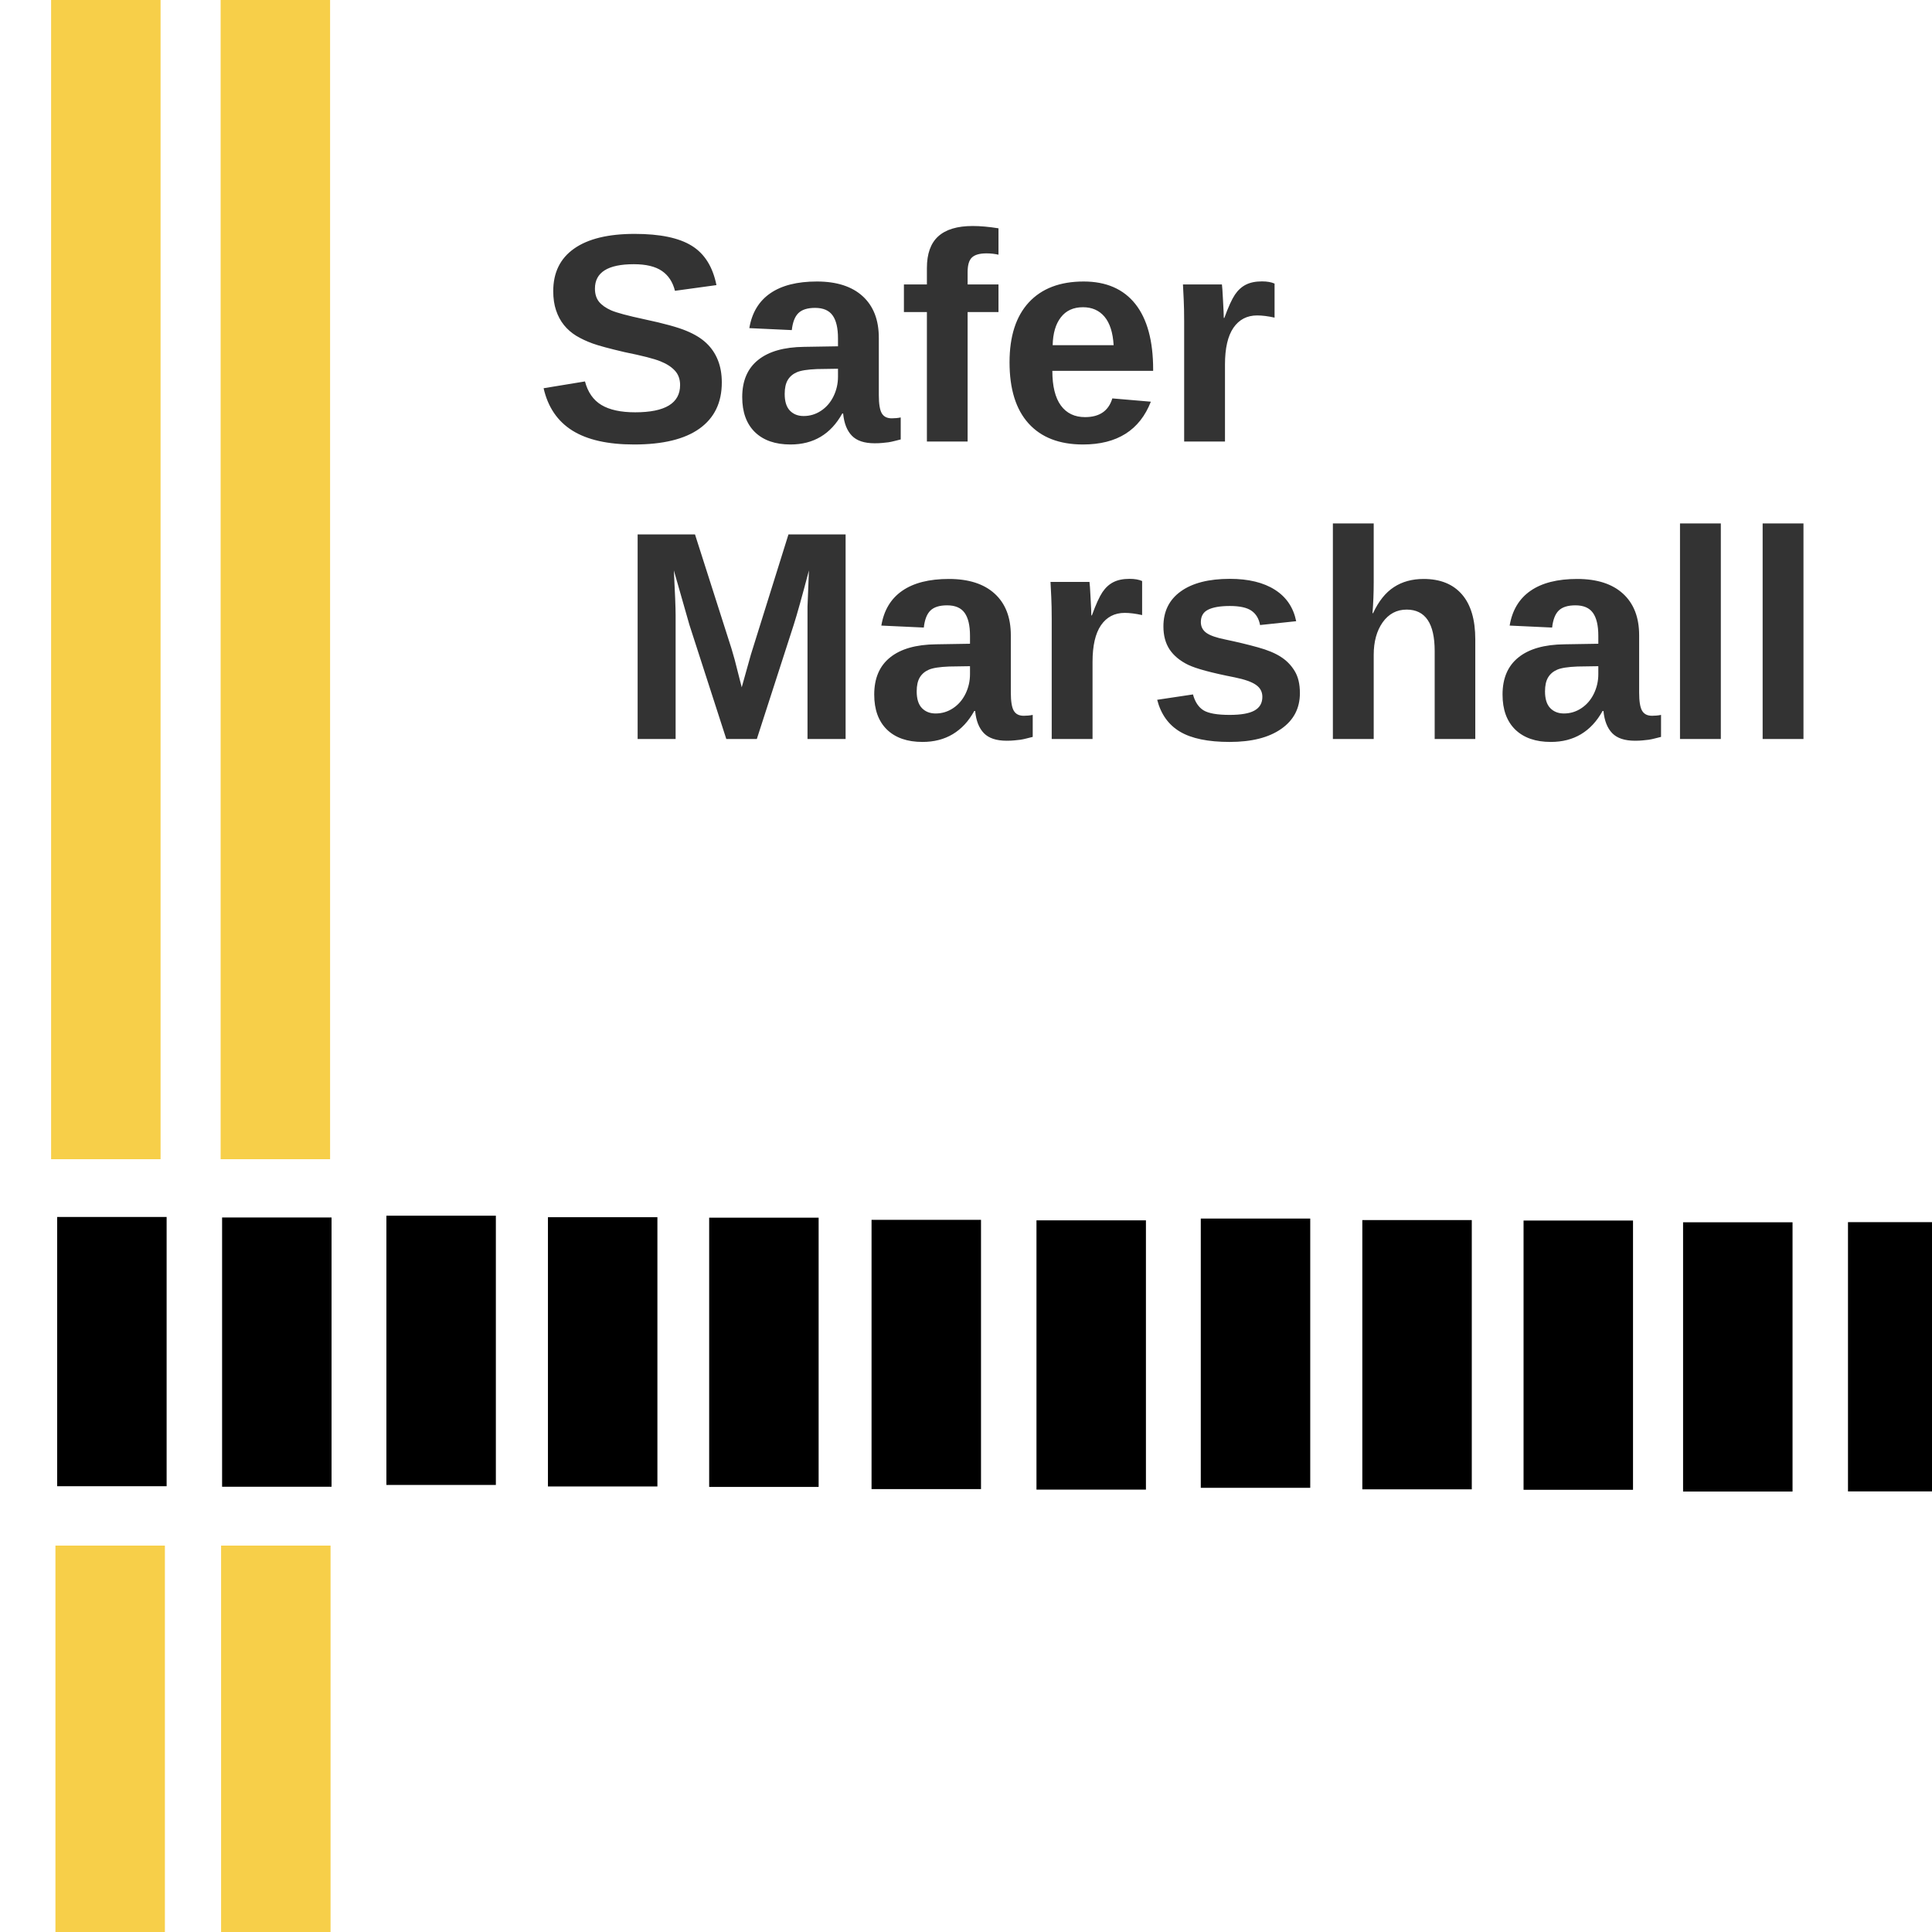
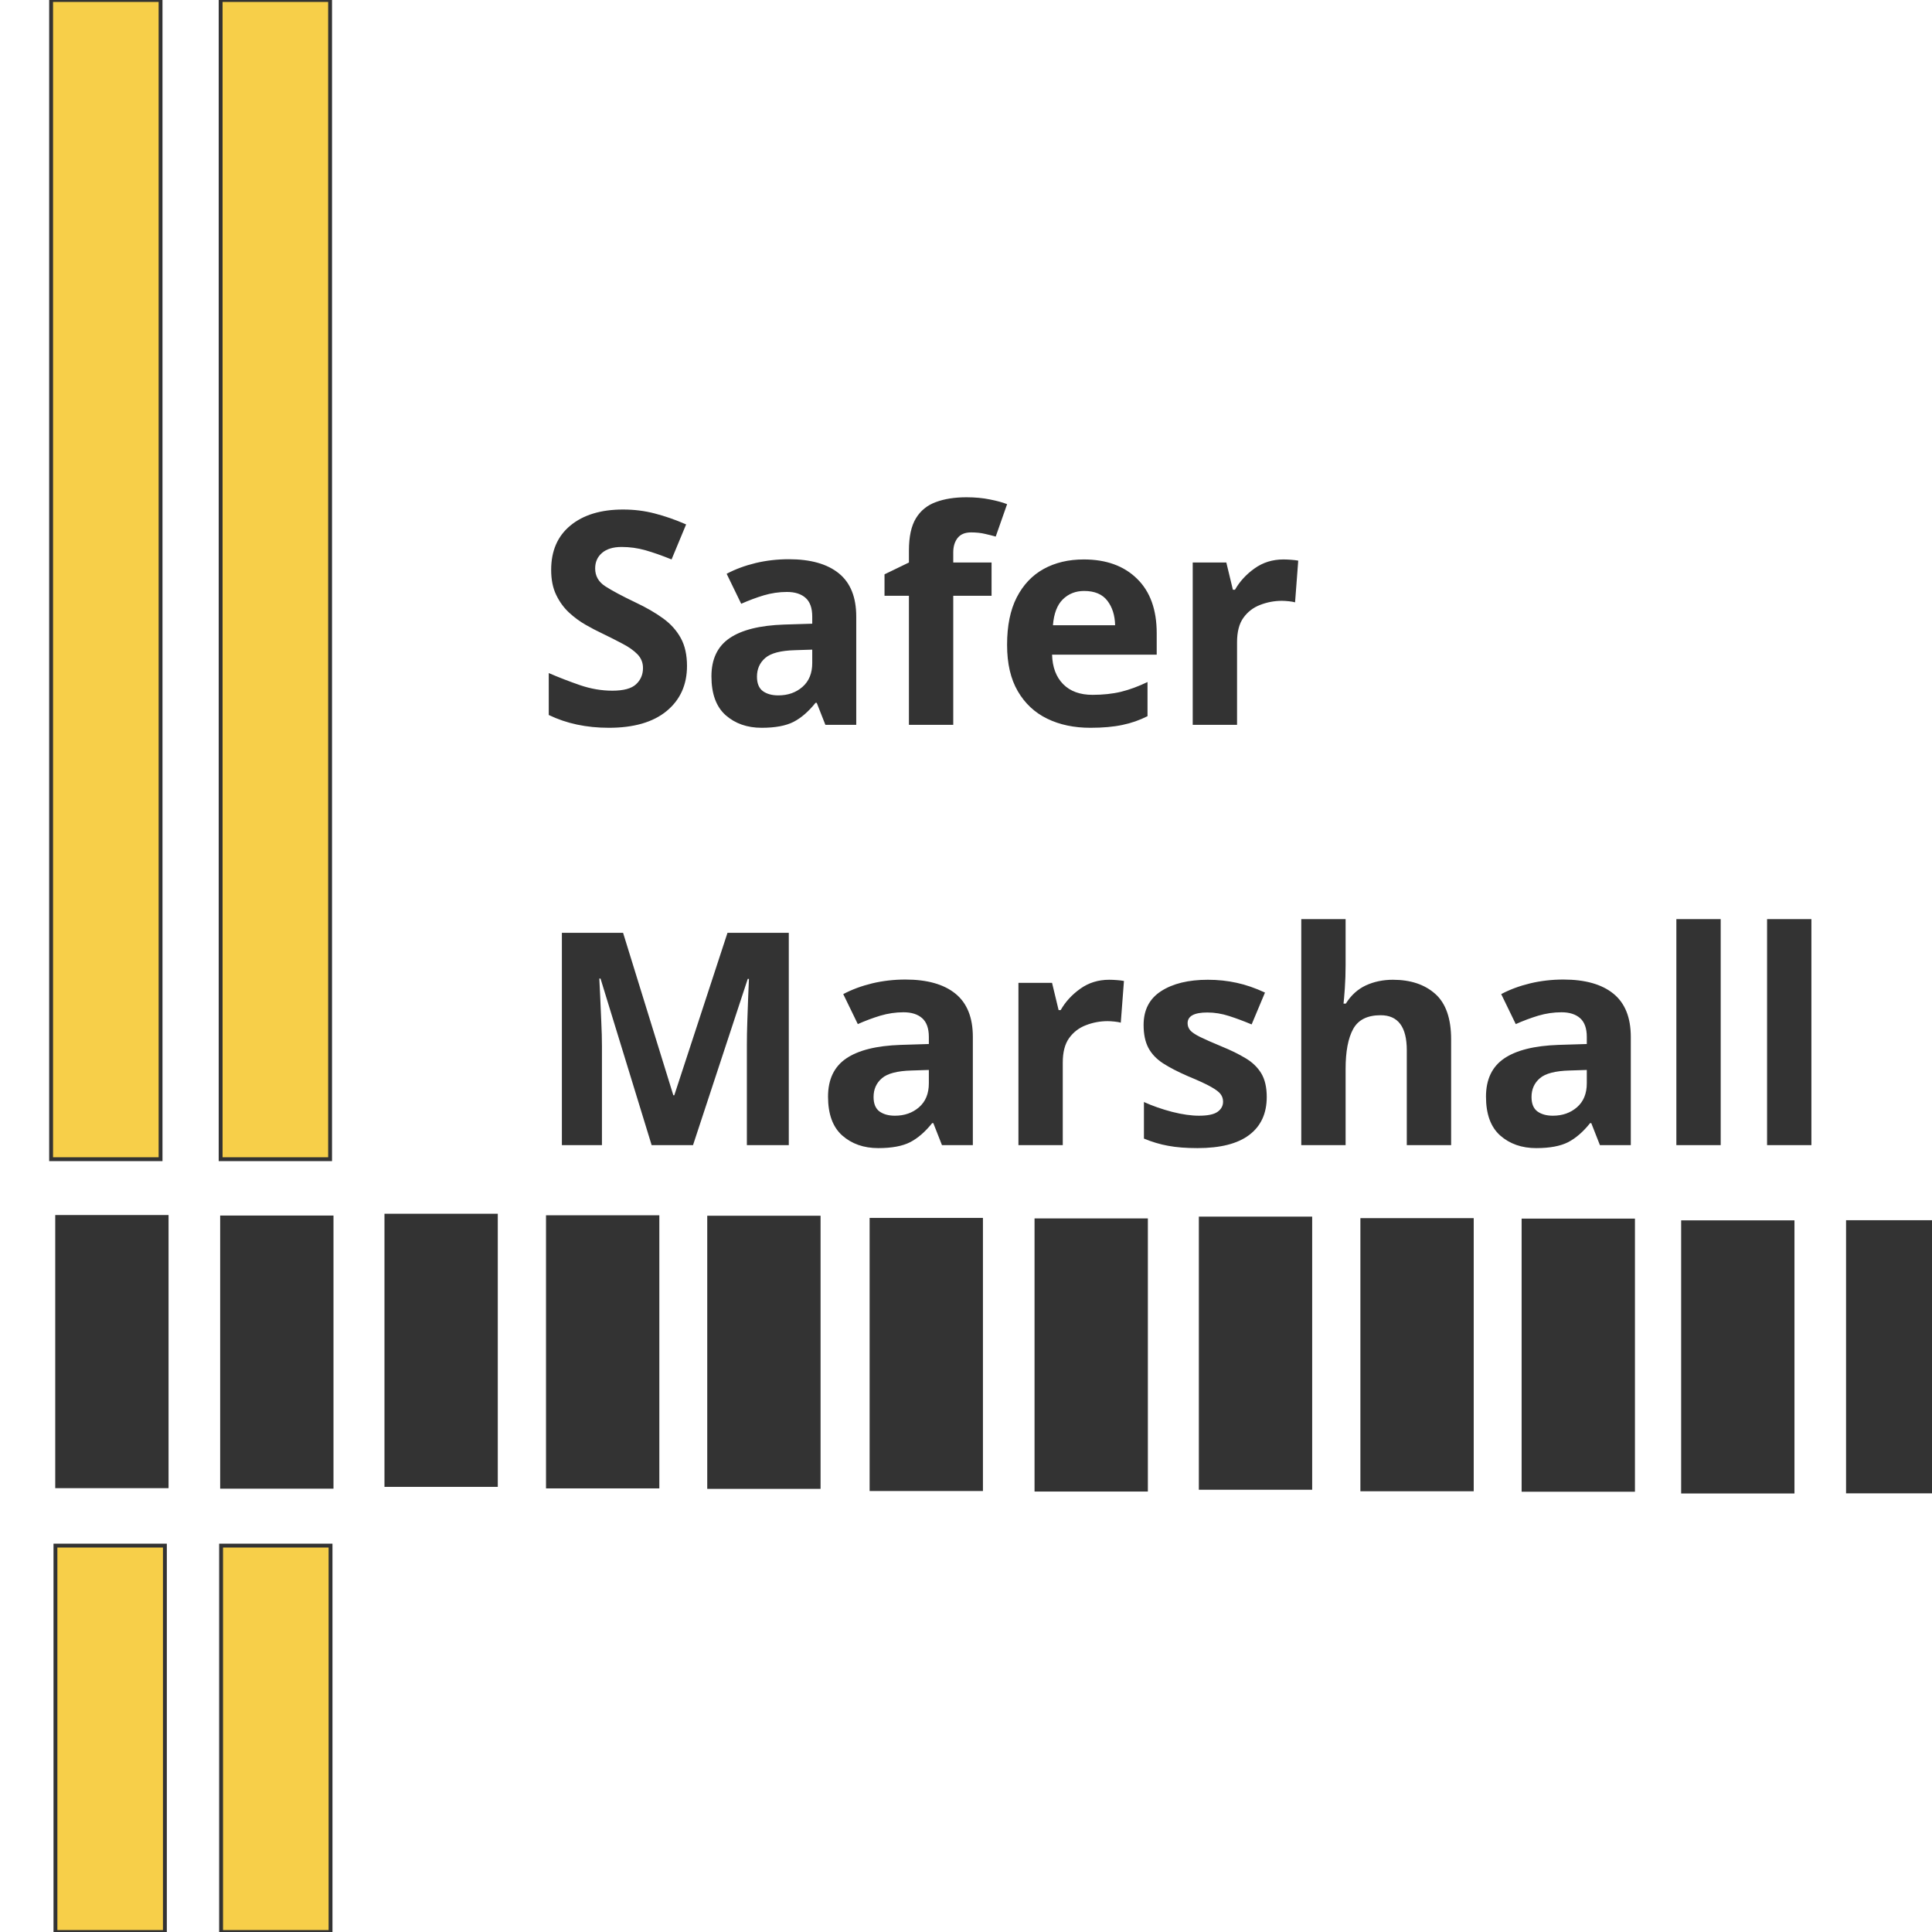
<svg xmlns="http://www.w3.org/2000/svg" viewBox="0 0 500 500">
-   <rect x="13.226" width="28.327" height="300" style="fill: rgb(247, 207, 73); paint-order: fill; stroke: rgba(0, 0, 0, 0);" transform="matrix(1, 0, 0, 1, 0, -1.1368683772161603e-13)" />
-   <rect x="57.1" width="28.327" height="300" style="fill: rgb(247, 207, 73); paint-order: fill; stroke: rgba(0, 0, 0, 0);" transform="matrix(1, 0, 0, 1, 0, -1.1368683772161603e-13)" />
-   <text style="fill: rgb(51, 51, 51); font-family: Arial, sans-serif; font-size: 42.46px; font-weight: 700; text-transform: capitalize; white-space: pre;" x="-12.968" y="174.377" transform="matrix(1.812971, 0, 0, 1.812971, -91.97018, -428.8238)">
-     <tspan x="127.11" y="299.558">Safer</tspan>
-     <tspan x="127.11" dy="1em">​</tspan>
-     <tspan>Marshall</tspan>
+   <rect x="13.226" width="28.327" height="300" style="fill: rgb(247, 207, 73); paint-order: fill; stroke: var(--clr-h1, rgb(51, 51, 51));" transform="matrix(1, 0, 0, 1, 0, -1.1368683772161603e-13)" />
+   <rect x="57.1" width="28.327" height="300" style="fill: rgb(247, 207, 73); paint-order: fill; stroke: var(--clr-h1, rgb(51, 51, 51));" transform="matrix(1, 0, 0, 1, 0, -1.1368683772161603e-13)" />
+   <text style="fill: var(--clr-h1, rgb(51, 51, 51)); font-family: Noto Sans, Helvetica Neue, Helvetica, Arial, sans-serif; font-size: 42.46px; font-weight: 700; text-transform: capitalize; white-space: pre;" x="-12.968" y="174.377" transform="matrix(1.812971, 0, 0, 1.812971, -91.97018, -428.8238)">
+     <tspan x="127.11" y="340">Safer</tspan>
+     <tspan x="127.11" y="400">Marshall</tspan>
  </text>
-   <rect x="57.217" y="400" width="28.327" height="100" style="fill: rgb(247, 207, 73); paint-order: fill; stroke: rgba(0, 0, 0, 0);" transform="matrix(1, 0, 0, 1, 0, -1.1368683772161603e-13)" />
-   <rect x="14.348" y="400" width="28.327" height="100" style="fill: rgb(247, 207, 73); paint-order: fill; stroke: rgba(0, 0, 0, 0);" transform="matrix(1, 0, 0, 1, 0, -1.1368683772161603e-13)" />
-   <rect x="14.795" y="314.95" width="28.327" height="69.684" style="paint-order: fill; stroke: rgba(0, 0, 0, 0);" transform="matrix(1, 0, 0, 1, 0, -1.1368683772161603e-13)" />
-   <rect x="57.478" y="315.083" width="28.327" height="69.684" style="paint-order: fill; stroke: rgba(0, 0, 0, 0);" transform="matrix(1, 0, 0, 1, 0, -1.1368683772161603e-13)" />
-   <rect x="100" y="314.619" width="28.327" height="69.684" style="paint-order: fill; stroke: rgba(0, 0, 0, 0);" transform="matrix(1, 0, 0, 1, 0, -1.1368683772161603e-13)" />
-   <rect x="141.808" y="315.012" width="28.327" height="69.684" style="paint-order: fill; stroke: rgba(0, 0, 0, 0);" transform="matrix(1, 0, 0, 1, 0, -1.1368683772161603e-13)" />
-   <rect x="183.534" y="315.132" width="28.327" height="69.684" style="paint-order: fill; stroke: rgba(0, 0, 0, 0);" transform="matrix(1, 0, 0, 1, 0, -1.1368683772161603e-13)" />
-   <rect x="225.556" y="315.692" width="28.327" height="69.684" style="paint-order: fill; stroke: rgba(0, 0, 0, 0);" transform="matrix(1, 0, 0, 1, 0, -1.1368683772161603e-13)" />
-   <rect x="268.239" y="315.825" width="28.327" height="69.684" style="paint-order: fill; stroke: rgba(0, 0, 0, 0);" transform="matrix(1, 0, 0, 1, 0, -1.1368683772161603e-13)" />
-   <rect x="310.761" y="315.361" width="28.327" height="69.684" style="paint-order: fill; stroke: rgba(0, 0, 0, 0);" transform="matrix(1, 0, 0, 1, 0, -1.1368683772161603e-13)" />
-   <rect x="352.569" y="315.754" width="28.327" height="69.684" style="paint-order: fill; stroke: rgba(0, 0, 0, 0);" transform="matrix(1, 0, 0, 1, 0, -1.1368683772161603e-13)" />
-   <rect x="394.295" y="315.874" width="28.327" height="69.684" style="paint-order: fill; stroke: rgba(0, 0, 0, 0);" transform="matrix(1, 0, 0, 1, 0, -1.1368683772161603e-13)" />
-   <rect x="435.58" y="316.326" width="28.327" height="69.684" style="paint-order: fill; stroke: rgba(0, 0, 0, 0);" transform="matrix(1, 0, 0, 1, 0, -1.1368683772161603e-13)" />
-   <rect x="478.258" y="316.291" width="21.742" height="69.684" style="paint-order: fill; stroke: rgba(0, 0, 0, 0);" transform="matrix(1, 0, 0, 1, 0, -1.1368683772161603e-13)" />
+   <rect x="57.217" y="400" width="28.327" height="100" style="fill: rgb(247, 207, 73); paint-order: fill; stroke: var(--clr-h1, rgb(51, 51, 51));" transform="matrix(1, 0, 0, 1, 0, -1.1368683772161603e-13)" />
+   <rect x="14.348" y="400" width="28.327" height="100" style="fill: rgb(247, 207, 73); paint-order: fill; stroke: var(--clr-h1, rgb(51, 51, 51));" transform="matrix(1, 0, 0, 1, 0, -1.1368683772161603e-13)" />
+   <rect x="14.795" y="314.95" width="28.327" height="69.684" style="fill: var(--clr-h1, rgb(51, 51, 51)); stroke: var(--clr-h1, rgb(51, 51, 51));" transform="matrix(1, 0, 0, 1, 0, -1.1368683772161603e-13)" />
+   <rect x="57.478" y="315.083" width="28.327" height="69.684" style="fill: var(--clr-h1, rgb(51, 51, 51)); stroke: var(--clr-h1, rgb(51, 51, 51));" transform="matrix(1, 0, 0, 1, 0, -1.1368683772161603e-13)" />
+   <rect x="100" y="314.619" width="28.327" height="69.684" style="fill: var(--clr-h1, rgb(51, 51, 51)); stroke: var(--clr-h1, rgb(51, 51, 51));" transform="matrix(1, 0, 0, 1, 0, -1.1368683772161603e-13)" />
+   <rect x="141.808" y="315.012" width="28.327" height="69.684" style="fill: var(--clr-h1, rgb(51, 51, 51)); stroke: var(--clr-h1, rgb(51, 51, 51));" transform="matrix(1, 0, 0, 1, 0, -1.1368683772161603e-13)" />
+   <rect x="183.534" y="315.132" width="28.327" height="69.684" style="fill: var(--clr-h1, rgb(51, 51, 51)); stroke: var(--clr-h1, rgb(51, 51, 51));" transform="matrix(1, 0, 0, 1, 0, -1.1368683772161603e-13)" />
+   <rect x="225.556" y="315.692" width="28.327" height="69.684" style="fill: var(--clr-h1, rgb(51, 51, 51)); stroke: var(--clr-h1, rgb(51, 51, 51));" transform="matrix(1, 0, 0, 1, 0, -1.1368683772161603e-13)" />
+   <rect x="268.239" y="315.825" width="28.327" height="69.684" style="fill: var(--clr-h1, rgb(51, 51, 51)); stroke: var(--clr-h1, rgb(51, 51, 51));" transform="matrix(1, 0, 0, 1, 0, -1.1368683772161603e-13)" />
+   <rect x="310.761" y="315.361" width="28.327" height="69.684" style="fill: var(--clr-h1, rgb(51, 51, 51)); stroke: var(--clr-h1, rgb(51, 51, 51));" transform="matrix(1, 0, 0, 1, 0, -1.1368683772161603e-13)" />
+   <rect x="352.569" y="315.754" width="28.327" height="69.684" style="fill: var(--clr-h1, rgb(51, 51, 51)); stroke: var(--clr-h1, rgb(51, 51, 51));" transform="matrix(1, 0, 0, 1, 0, -1.1368683772161603e-13)" />
+   <rect x="394.295" y="315.874" width="28.327" height="69.684" style="fill: var(--clr-h1, rgb(51, 51, 51)); stroke: var(--clr-h1, rgb(51, 51, 51));" transform="matrix(1, 0, 0, 1, 0, -1.1368683772161603e-13)" />
+   <rect x="435.58" y="316.326" width="28.327" height="69.684" style="fill: var(--clr-h1, rgb(51, 51, 51)); stroke: var(--clr-h1, rgb(51, 51, 51));" transform="matrix(1, 0, 0, 1, 0, -1.1368683772161603e-13)" />
+   <rect x="478.258" y="316.291" width="21.742" height="69.684" style="fill: var(--clr-h1, rgb(51, 51, 51)); stroke: var(--clr-h1, rgb(51, 51, 51));" transform="matrix(1, 0, 0, 1, 0, -1.1368683772161603e-13)" />
</svg>
